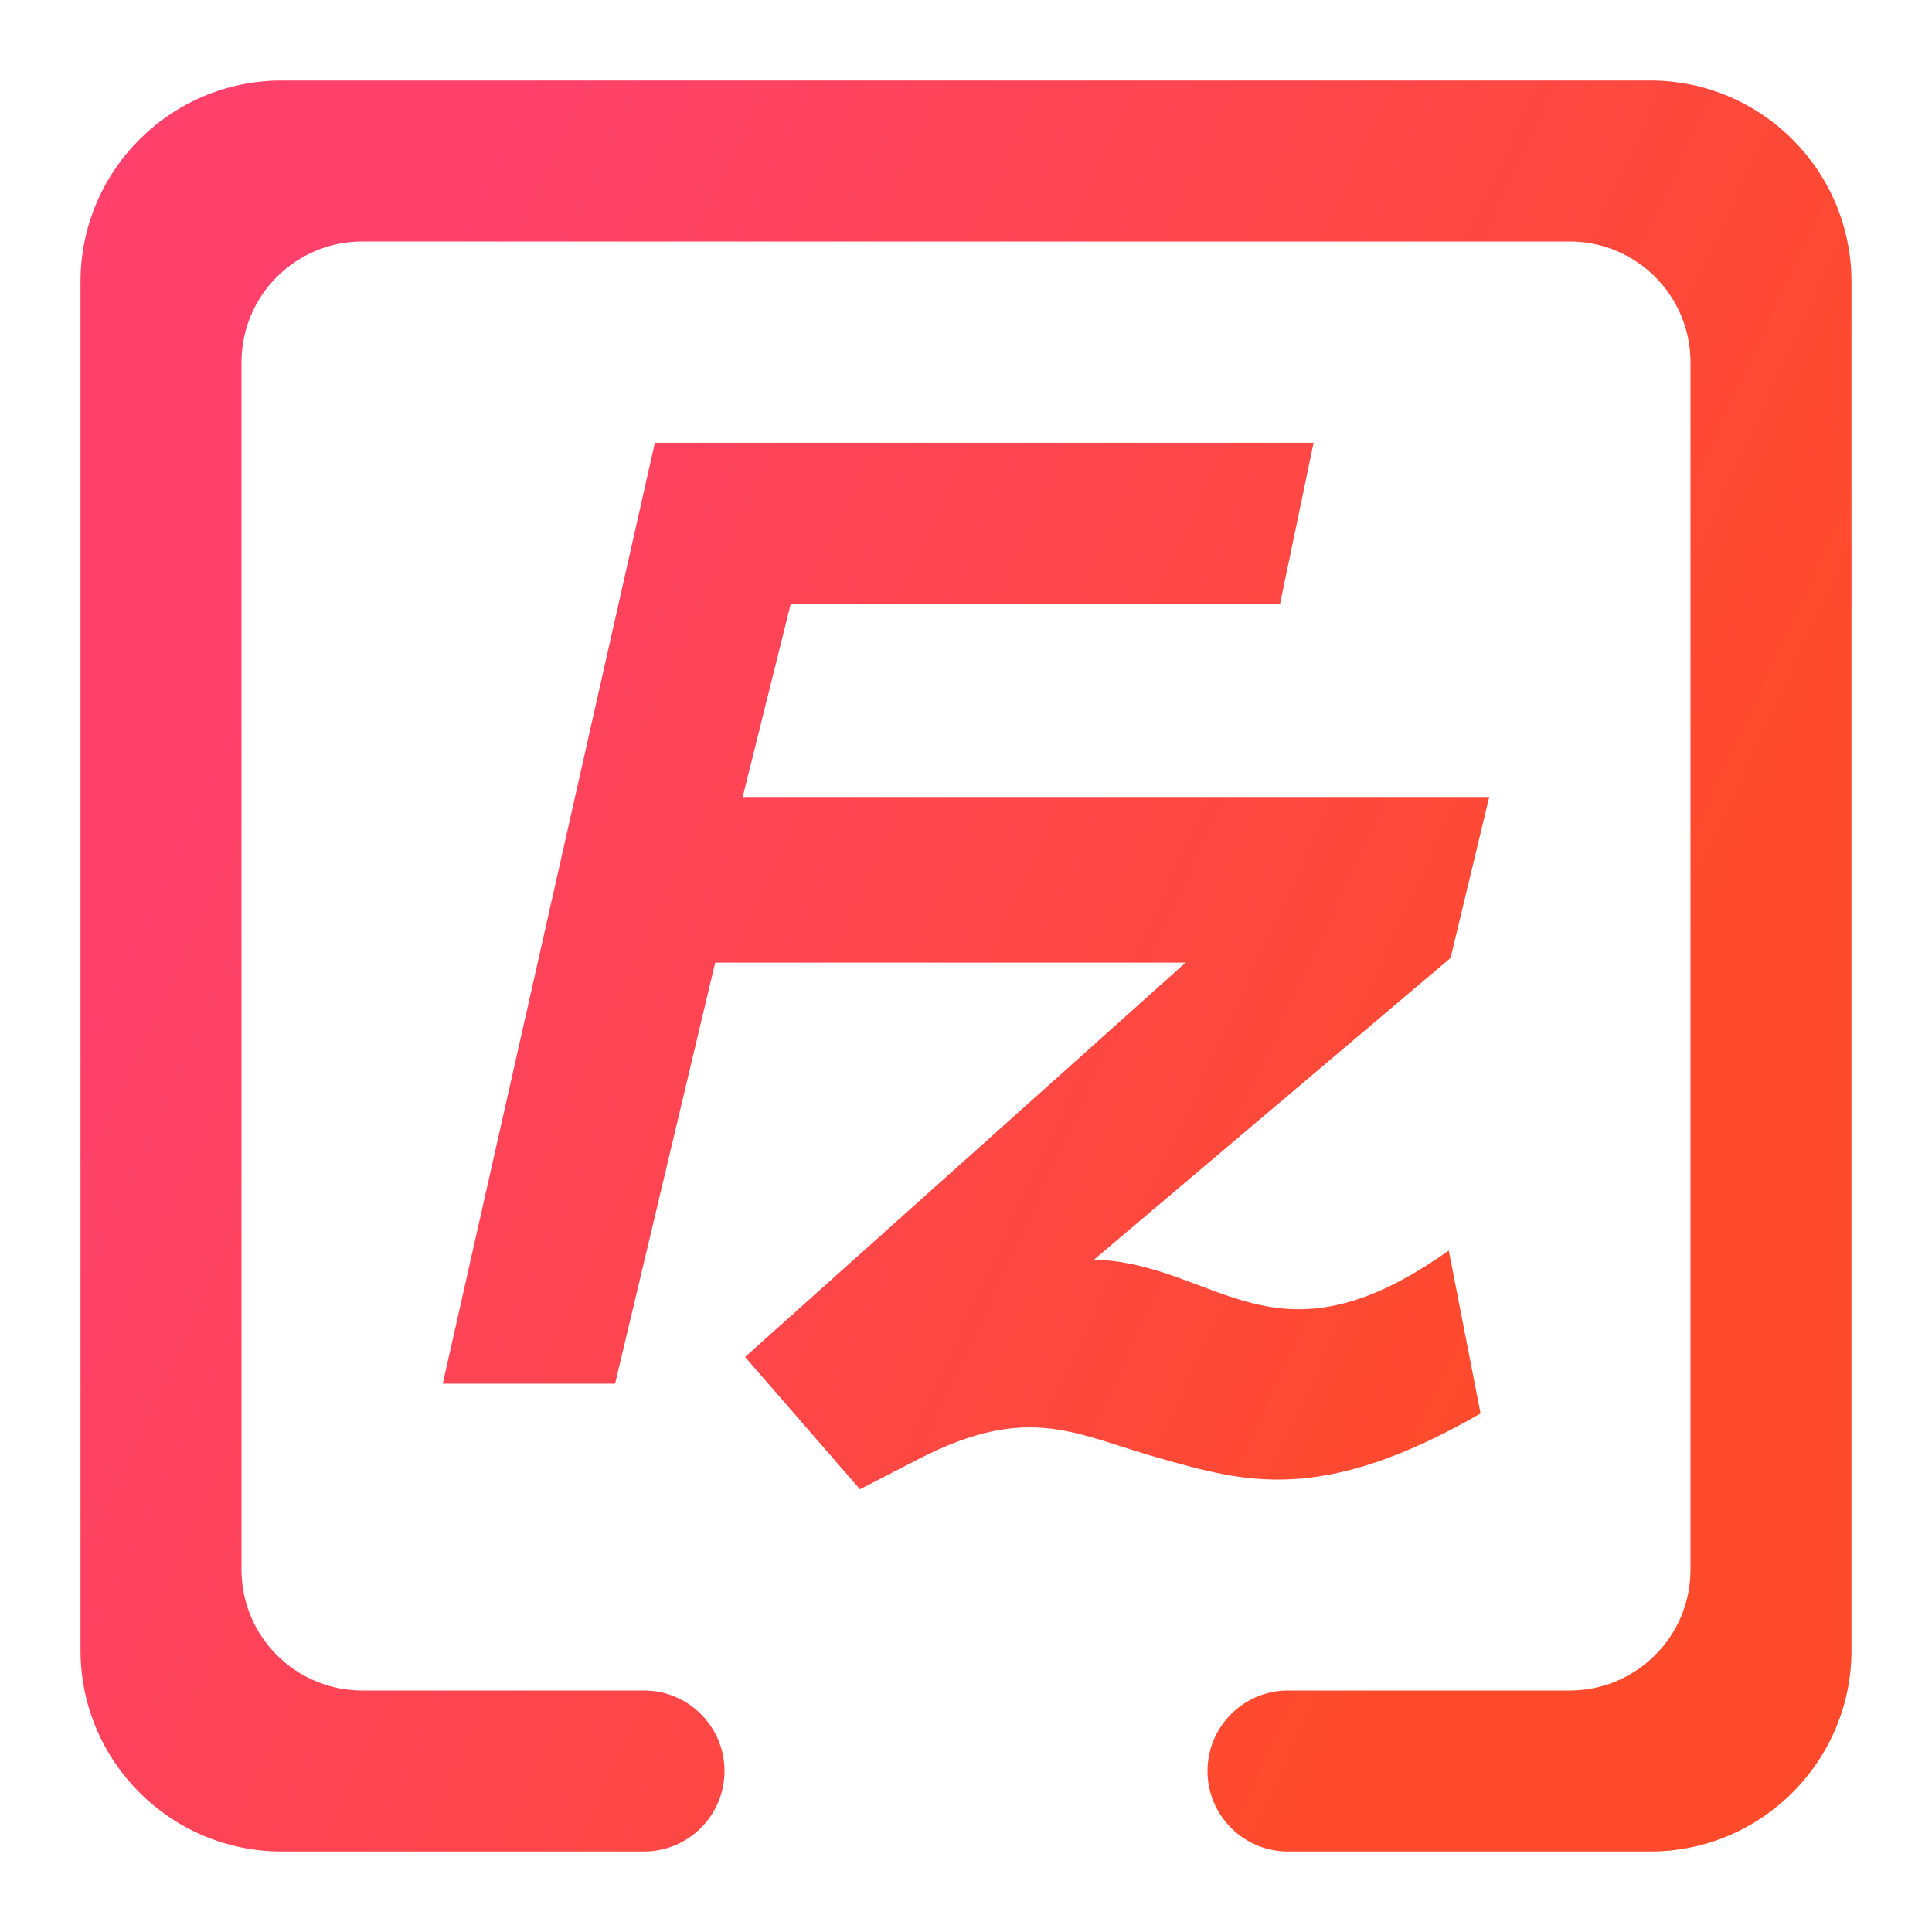
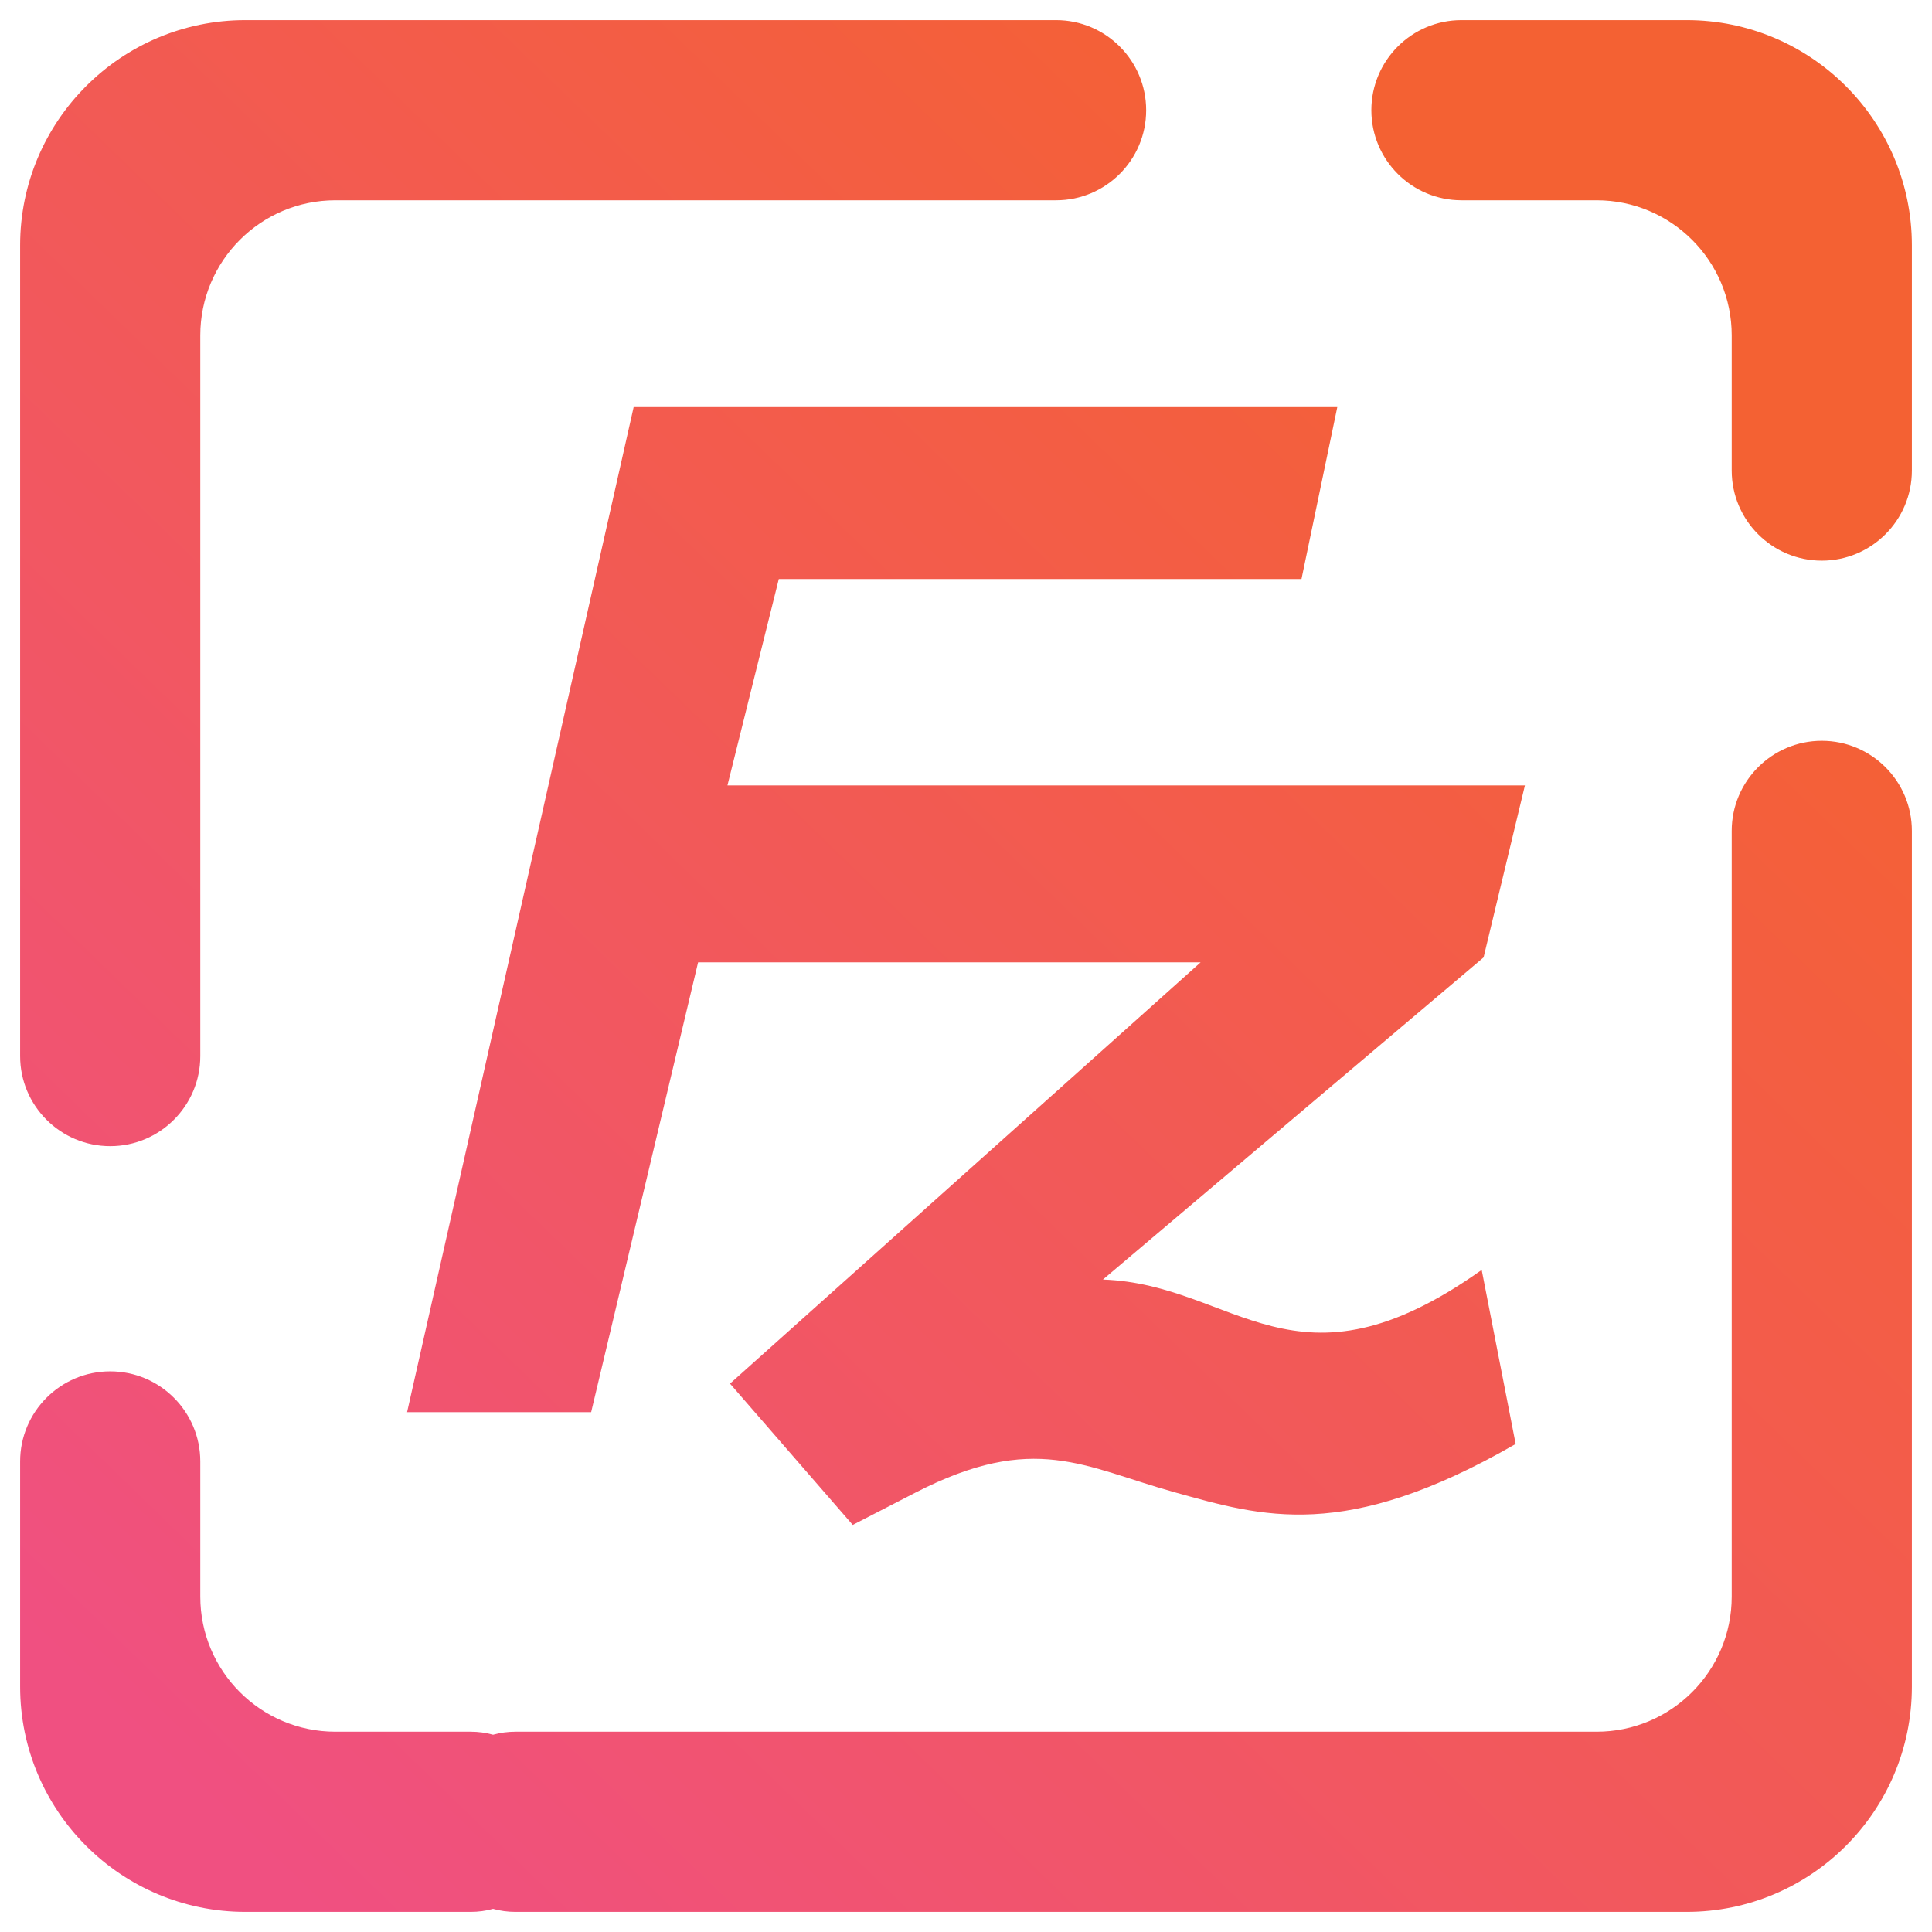
<svg xmlns="http://www.w3.org/2000/svg" style="isolation:isolate" viewBox="0 0 48 48" width="48pt" height="48pt">
-   <linearGradient id="_lgradient_24" x1="0" y1="0.5" x2="0.907" y2="0.92" gradientTransform="matrix(44,0,0,44,2,2)" gradientUnits="userSpaceOnUse">
-     <stop offset="0%" stop-opacity="1" style="stop-color:rgb(255,65,108)" />
-     <stop offset="84.348%" stop-opacity="1" style="stop-color:rgb(255,75,43)" />
+   <linearGradient id="_lgradient_4" x1="0.832" y1="0.168" x2="0.076" y2="0.949" gradientTransform="matrix(47,0,0,47,0.5,0.5)" gradientUnits="userSpaceOnUse">
+     <stop offset="0%" stop-opacity="1" style="stop-color:rgb(244,97,51)" />
+     <stop offset="98.75%" stop-opacity="1" style="stop-color:rgb(240,80,129)" />
  </linearGradient>
-   <path d=" M 16 42 L 16 42 C 17.104 42 18 42.896 18 44 L 18 44 C 18 45.104 17.104 46 16 46 L 16 46 L 7 46 C 4.24 46 2 43.76 2 41 L 2 7 C 2 4.24 4.24 2 7 2 L 41 2 C 43.76 2 46 4.24 46 7 L 46 41 C 46 43.76 43.76 46 41 46 L 32 46 L 32 46 C 30.896 46 30 45.104 30 44 L 30 44 C 30 42.896 30.896 42 32 42 L 32 42 L 39 42 C 40.656 42 42 40.656 42 39 L 42 9 C 42 7.344 40.656 6 39 6 L 9 6 C 7.344 6 6 7.344 6 9 L 6 39 C 6 40.656 7.344 42 9 42 L 16 42 Z  M 16.27 11 L 11 34.377 L 15.282 34.377 L 17.769 23.915 L 29.457 23.915 L 18.511 33.714 L 21.365 37 L 22.827 36.247 C 25.591 34.826 26.75 35.657 28.847 36.239 C 30.887 36.805 32.805 37.411 36.784 35.117 L 35.994 31.069 C 31.651 34.156 30.278 31.402 27.185 31.292 L 36.039 23.8 L 37 19.8 L 18.452 19.8 L 19.646 15 L 31.803 15 L 32.636 11 L 16.269 11 L 16.27 11 Z " fill-rule="evenodd" fill="url(#_lgradient_24)" />
+   <path d=" M 12.25 47.425 C 12.427 47.475 12.615 47.5 12.81 47.5 L 12.81 47.5 L 41.905 47.5 C 44.993 47.5 47.5 44.993 47.5 41.905 L 47.5 20.643 L 47.5 20.643 C 47.5 19.408 46.497 18.405 45.262 18.405 L 45.262 18.405 C 44.027 18.405 43.024 19.408 43.024 20.643 L 43.024 20.643 L 43.024 20.643 L 43.024 20.643 L 43.024 39.667 C 43.024 41.52 41.52 43.024 39.667 43.024 L 12.81 43.024 L 12.81 43.024 C 12.615 43.024 12.427 43.049 12.25 43.099 C 12.073 43.049 11.885 43.024 11.69 43.024 L 11.69 43.024 L 8.333 43.024 C 6.48 43.024 4.976 41.52 4.976 39.667 L 4.976 36.31 L 4.976 36.31 C 4.976 35.074 3.973 34.071 2.738 34.071 L 2.738 34.071 C 1.503 34.071 0.5 35.074 0.5 36.31 L 0.5 36.31 L 0.5 41.905 C 0.5 44.993 3.007 47.5 6.095 47.5 L 11.69 47.5 L 11.69 47.5 C 11.885 47.5 12.073 47.475 12.25 47.425 Z  M 15.743 10.114 L 10.114 35.085 L 14.687 35.085 L 17.344 23.909 L 29.829 23.909 L 18.137 34.376 L 21.186 37.886 L 22.747 37.082 C 25.699 35.564 26.937 36.451 29.177 37.073 C 31.357 37.678 33.405 38.325 37.656 35.875 L 36.812 31.551 C 32.173 34.849 30.706 31.906 27.402 31.79 L 36.859 23.787 L 37.886 19.514 L 18.073 19.514 L 19.349 14.386 L 32.335 14.386 L 33.225 10.114 L 15.742 10.114 L 15.743 10.114 L 15.743 10.114 L 15.743 10.114 L 15.743 10.114 Z  M 36.31 4.976 L 36.31 4.976 C 35.074 4.976 34.071 3.973 34.071 2.738 L 34.071 2.738 C 34.071 1.503 35.074 0.5 36.31 0.5 L 36.31 0.5 L 41.905 0.5 C 44.993 0.5 47.5 3.007 47.5 6.095 L 47.5 11.69 L 47.5 11.69 C 47.5 12.926 46.497 13.929 45.262 13.929 L 45.262 13.929 C 44.027 13.929 43.024 12.926 43.024 11.69 L 43.024 11.69 L 43.024 8.333 C 43.024 6.48 41.52 4.976 39.667 4.976 L 36.31 4.976 L 36.31 4.976 L 36.31 4.976 L 36.31 4.976 Z  M 4.976 26.238 L 4.976 26.238 C 4.976 27.473 3.973 28.476 2.738 28.476 L 2.738 28.476 C 1.503 28.476 0.5 27.473 0.5 26.238 L 0.5 26.238 L 0.5 6.095 C 0.5 3.007 3.007 0.5 6.095 0.5 L 26.238 0.5 L 26.238 0.5 C 27.473 0.5 28.476 1.503 28.476 2.738 L 28.476 2.738 C 28.476 3.973 27.473 4.976 26.238 4.976 L 26.238 4.976 L 8.333 4.976 C 6.48 4.976 4.976 6.48 4.976 8.333 L 4.976 26.238 L 4.976 26.238 Z " fill-rule="evenodd" fill="url(#_lgradient_4)" />
</svg>
